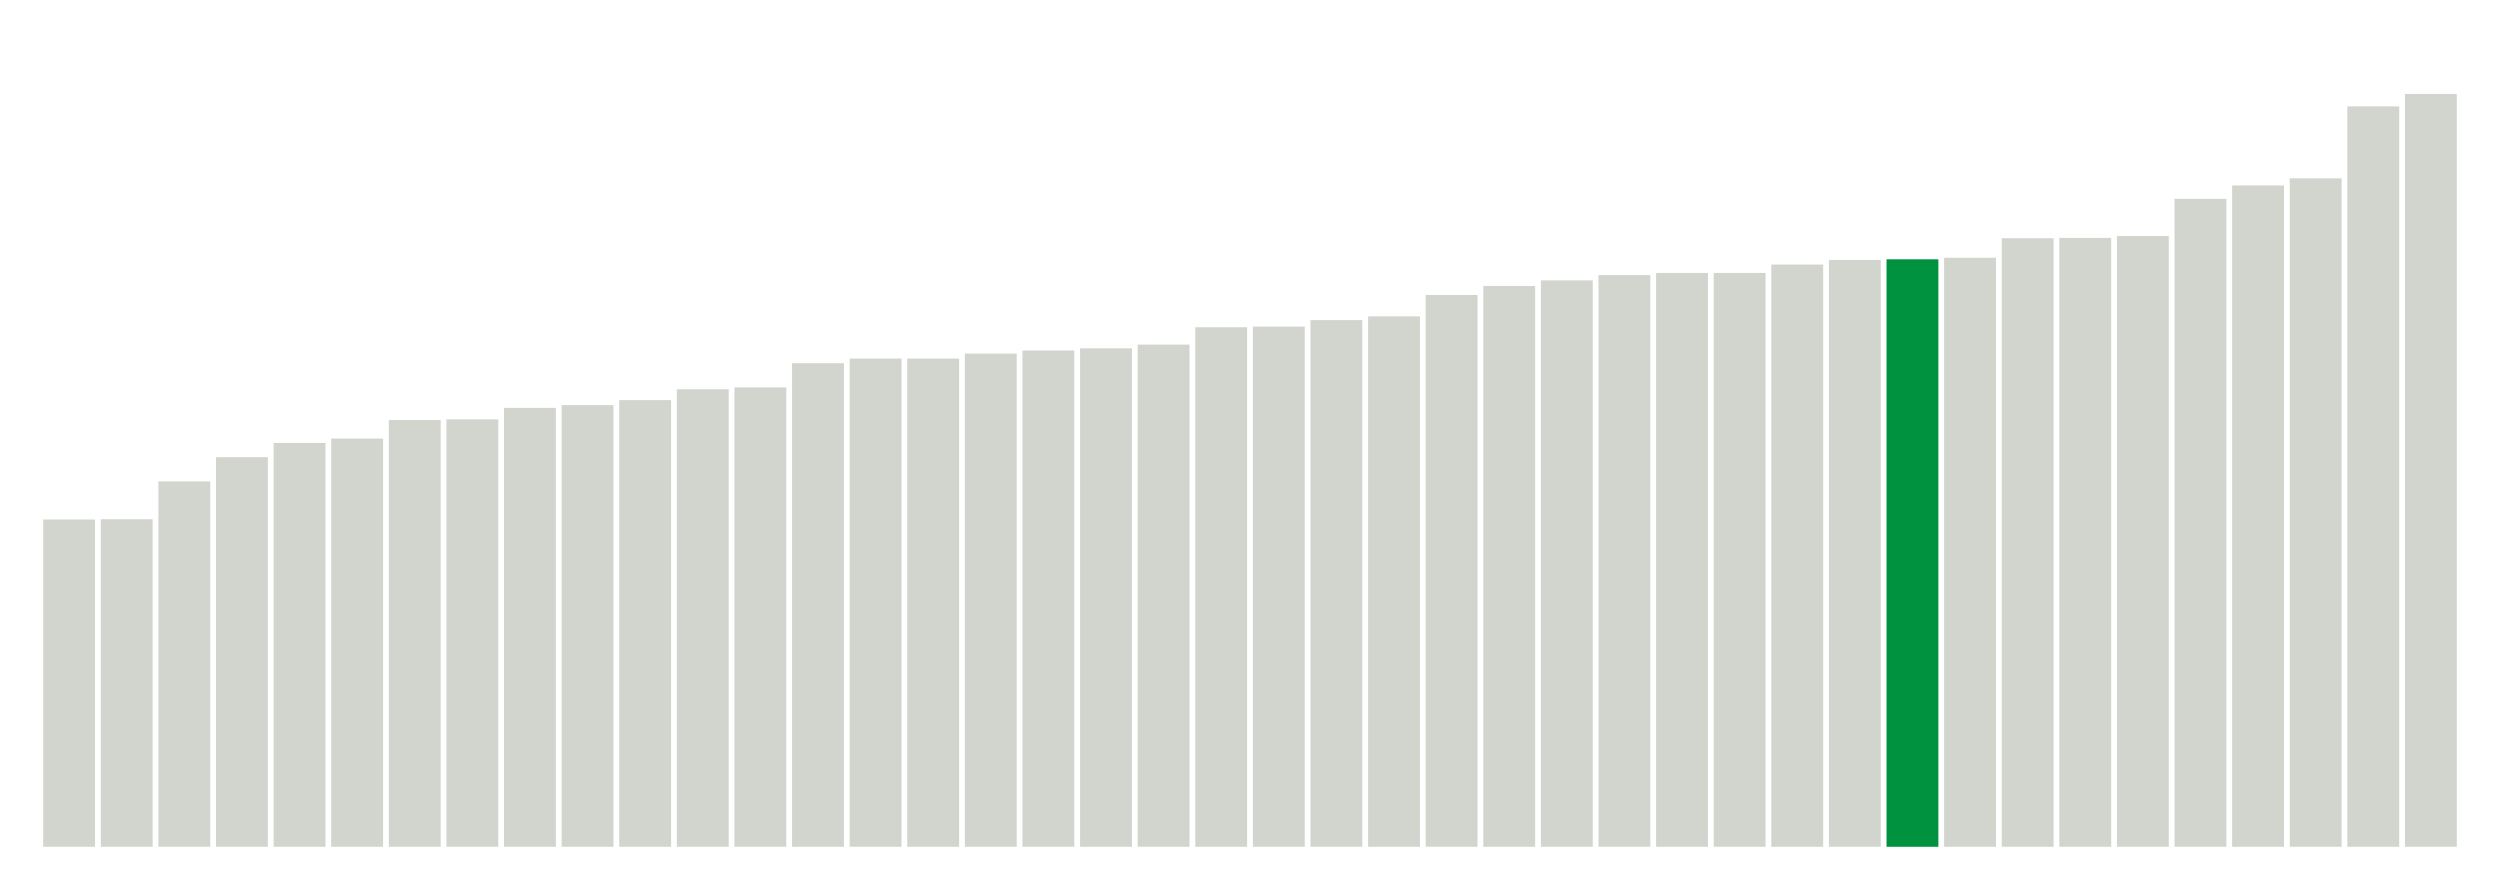
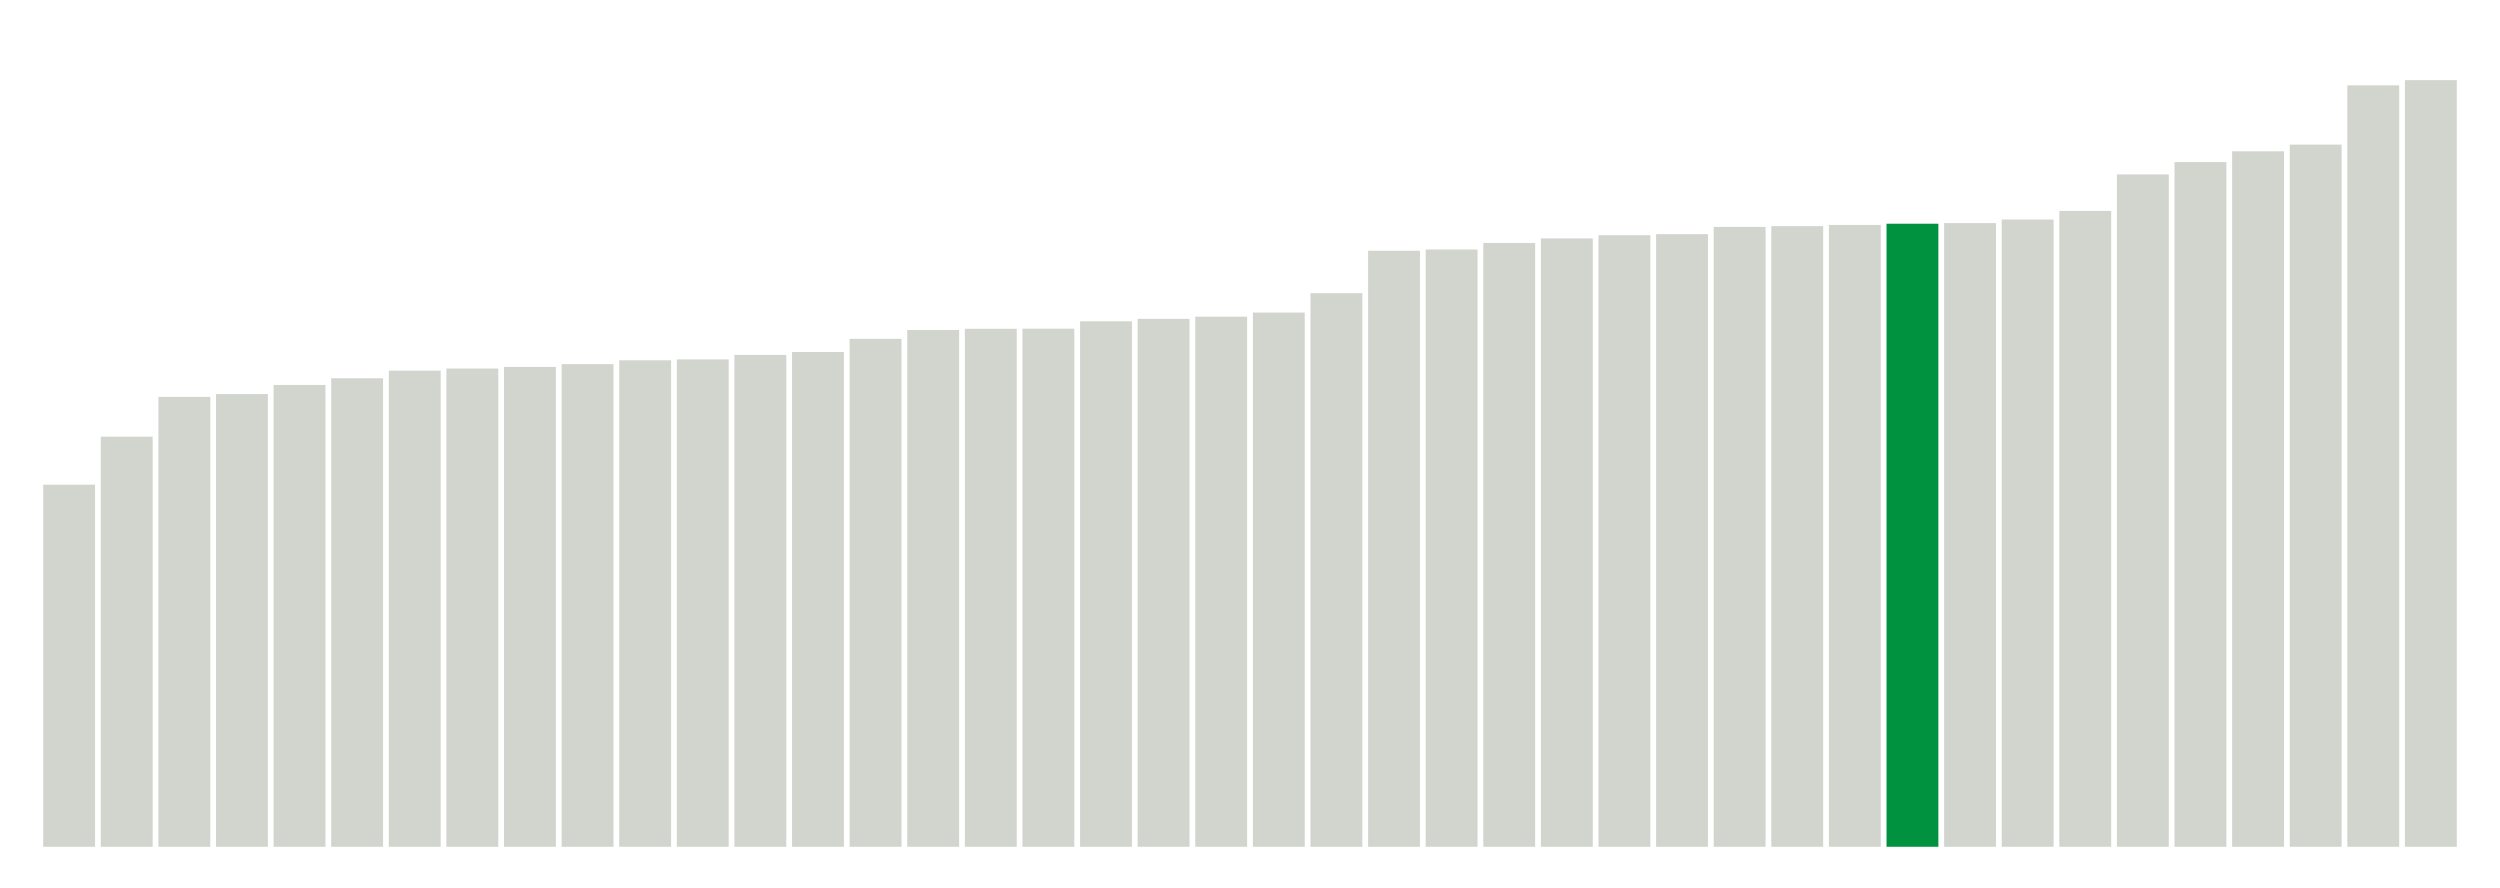
<svg xmlns="http://www.w3.org/2000/svg" version="1.1" class="marks" width="310" height="110">
  <g fill="none" stroke-miterlimit="10" transform="translate(5,5)">
    <g class="mark-group role-frame root" role="graphics-object" aria-roledescription="group mark container">
      <g transform="translate(0,0)">
        <path class="background" aria-hidden="true" d="M0,0h300v100h-300Z" stroke="#ddd" stroke-width="0" />
        <g>
          <g class="mark-rect role-mark marks" role="graphics-symbol" aria-roledescription="rect mark container">
-             <path d="M0.357,59.423h6.429v40.577h-6.429Z" fill="#D2D4CE" />
-             <path d="M7.5,59.385h6.429v40.615h-6.429Z" fill="#D2D4CE" />
-             <path d="M14.643,54.692h6.429v45.308h-6.429Z" fill="#D2D4CE" />
-             <path d="M21.786,51.692h6.429v48.308h-6.429Z" fill="#D2D4CE" />
-             <path d="M28.929,49.923h6.429v50.077h-6.429Z" fill="#D2D4CE" />
-             <path d="M36.071,49.385h6.429v50.615h-6.429Z" fill="#D2D4CE" />
-             <path d="M43.214,47.077h6.429v52.923h-6.429Z" fill="#D2D4CE" />
-             <path d="M50.357,47h6.429v53h-6.429Z" fill="#D2D4CE" />
-             <path d="M57.5,45.577h6.429v54.423h-6.429Z" fill="#D2D4CE" />
-             <path d="M64.643,45.231h6.429v54.769h-6.429Z" fill="#D2D4CE" />
-             <path d="M71.786,44.615h6.429v55.385h-6.429Z" fill="#D2D4CE" />
-             <path d="M78.929,43.269h6.429v56.731h-6.429Z" fill="#D2D4CE" />
-             <path d="M86.071,43.038h6.429v56.962h-6.429Z" fill="#D2D4CE" />
-             <path d="M93.214,40.038h6.429v59.962h-6.429Z" fill="#D2D4CE" />
-             <path d="M100.357,39.462h6.429v60.538h-6.429Z" fill="#D2D4CE" />
-             <path d="M107.5,39.462h6.429v60.538h-6.429Z" fill="#D2D4CE" />
-             <path d="M114.643,38.846h6.429v61.154h-6.429Z" fill="#D2D4CE" />
-             <path d="M121.786,38.462h6.429v61.538h-6.429Z" fill="#D2D4CE" />
-             <path d="M128.929,38.192h6.429v61.808h-6.429Z" fill="#D2D4CE" />
-             <path d="M136.071,37.731h6.429v62.269h-6.429Z" fill="#D2D4CE" />
-             <path d="M143.214,35.577h6.429v64.423h-6.429Z" fill="#D2D4CE" />
-             <path d="M150.357,35.5h6.429v64.5h-6.429Z" fill="#D2D4CE" />
-             <path d="M157.5,34.692h6.429v65.308h-6.429Z" fill="#D2D4CE" />
-             <path d="M164.643,34.231h6.429v65.769h-6.429Z" fill="#D2D4CE" />
-             <path d="M171.786,31.577h6.429v68.423h-6.429Z" fill="#D2D4CE" />
-             <path d="M178.929,30.462h6.429v69.538h-6.429Z" fill="#D2D4CE" />
-             <path d="M186.071,29.769h6.429v70.231h-6.429Z" fill="#D2D4CE" />
-             <path d="M193.214,29.115h6.429v70.885h-6.429Z" fill="#D2D4CE" />
-             <path d="M200.357,28.846h6.429v71.154h-6.429Z" fill="#D2D4CE" />
-             <path d="M207.5,28.846h6.429v71.154h-6.429Z" fill="#D2D4CE" />
-             <path d="M214.643,27.808h6.429v72.192h-6.429Z" fill="#D2D4CE" />
-             <path d="M221.786,27.231h6.429v72.769h-6.429Z" fill="#D2D4CE" />
-             <path d="M228.929,27.154h6.429v72.846h-6.429Z" fill="#00923E" />
-             <path d="M236.071,26.962h6.429v73.038h-6.429Z" fill="#D2D4CE" />
-             <path d="M243.214,24.538h6.429v75.462h-6.429Z" fill="#D2D4CE" />
-             <path d="M250.357,24.5h6.429v75.5h-6.429Z" fill="#D2D4CE" />
-             <path d="M257.5,24.269h6.429v75.731h-6.429Z" fill="#D2D4CE" />
-             <path d="M264.643,19.654h6.429v80.346h-6.429Z" fill="#D2D4CE" />
-             <path d="M271.786,18h6.429v82h-6.429Z" fill="#D2D4CE" />
-             <path d="M278.929,17.115h6.429v82.885h-6.429Z" fill="#D2D4CE" />
-             <path d="M286.071,8.192h6.429v91.808h-6.429Z" fill="#D2D4CE" />
-             <path d="M293.214,6.654h6.429v93.346h-6.429Z" fill="#D2D4CE" />
+             <path d="M0.357,55.102h6.429v44.898h-6.429Z" fill="#D2D4CE" />
+             <path d="M7.5,49.147h6.429v50.853h-6.429Z" fill="#D2D4CE" />
+             <path d="M14.643,44.217h6.429v55.783h-6.429Z" fill="#D2D4CE" />
+             <path d="M21.786,43.868h6.429v56.132h-6.429Z" fill="#D2D4CE" />
+             <path d="M28.929,42.736h6.429v57.264h-6.429Z" fill="#D2D4CE" />
+             <path d="M36.071,41.908h6.429v58.092h-6.429Z" fill="#D2D4CE" />
+             <path d="M43.214,40.963h6.429v59.037h-6.429Z" fill="#D2D4CE" />
+             <path d="M50.357,40.7h6.429v59.3h-6.429Z" fill="#D2D4CE" />
+             <path d="M57.5,40.504h6.429v59.496h-6.429Z" fill="#D2D4CE" />
+             <path d="M64.643,40.152h6.429v59.848h-6.429Z" fill="#D2D4CE" />
+             <path d="M71.786,39.677h6.429v60.323h-6.429Z" fill="#D2D4CE" />
+             <path d="M78.929,39.568h6.429v60.432h-6.429Z" fill="#D2D4CE" />
+             <path d="M86.071,39.012h6.429v60.988h-6.429Z" fill="#D2D4CE" />
+             <path d="M93.214,38.647h6.429v61.353h-6.429Z" fill="#D2D4CE" />
+             <path d="M100.357,37.014h6.429v62.986h-6.429Z" fill="#D2D4CE" />
+             <path d="M107.5,35.917h6.429v64.083h-6.429Z" fill="#D2D4CE" />
+             <path d="M114.643,35.774h6.429v64.226h-6.429Z" fill="#D2D4CE" />
+             <path d="M121.786,35.757h6.429v64.243h-6.429Z" fill="#D2D4CE" />
+             <path d="M128.929,34.844h6.429v65.156h-6.429Z" fill="#D2D4CE" />
+             <path d="M136.071,34.536h6.429v65.464h-6.429Z" fill="#D2D4CE" />
+             <path d="M143.214,34.266h6.429v65.734h-6.429Z" fill="#D2D4CE" />
+             <path d="M150.357,33.76h6.429v66.24h-6.429Z" fill="#D2D4CE" />
+             <path d="M157.5,31.353h6.429v68.647h-6.429Z" fill="#D2D4CE" />
+             <path d="M164.643,26.094h6.429v73.906h-6.429Z" fill="#D2D4CE" />
+             <path d="M171.786,25.941h6.429v74.059h-6.429Z" fill="#D2D4CE" />
+             <path d="M178.929,25.129h6.429v74.871h-6.429Z" fill="#D2D4CE" />
+             <path d="M186.071,24.565h6.429v75.435h-6.429Z" fill="#D2D4CE" />
+             <path d="M193.214,24.165h6.429v75.835h-6.429Z" fill="#D2D4CE" />
+             <path d="M200.357,24.038h6.429v75.962h-6.429Z" fill="#D2D4CE" />
+             <path d="M207.5,23.136h6.429v76.864h-6.429Z" fill="#D2D4CE" />
+             <path d="M214.643,23.042h6.429v76.958h-6.429Z" fill="#D2D4CE" />
+             <path d="M221.786,22.893h6.429v77.107h-6.429Z" fill="#D2D4CE" />
+             <path d="M228.929,22.742h6.429v77.258h-6.429Z" fill="#00923E" />
+             <path d="M236.071,22.663h6.429v77.337h-6.429Z" fill="#D2D4CE" />
+             <path d="M243.214,22.223h6.429v77.777h-6.429Z" fill="#D2D4CE" />
+             <path d="M250.357,21.156h6.429v78.844h-6.429Z" fill="#D2D4CE" />
+             <path d="M257.5,16.63h6.429v83.37h-6.429Z" fill="#D2D4CE" />
+             <path d="M264.643,15.097h6.429v84.903h-6.429Z" fill="#D2D4CE" />
+             <path d="M271.786,13.762h6.429v86.238h-6.429Z" fill="#D2D4CE" />
+             <path d="M278.929,12.933h6.429v87.067h-6.429Z" fill="#D2D4CE" />
+             <path d="M286.071,5.584h6.429v94.416h-6.429Z" fill="#D2D4CE" />
+             <path d="M293.214,4.938h6.429v95.062h-6.429Z" fill="#D2D4CE" />
          </g>
        </g>
        <path class="foreground" aria-hidden="true" d="" display="none" />
      </g>
    </g>
  </g>
</svg>
